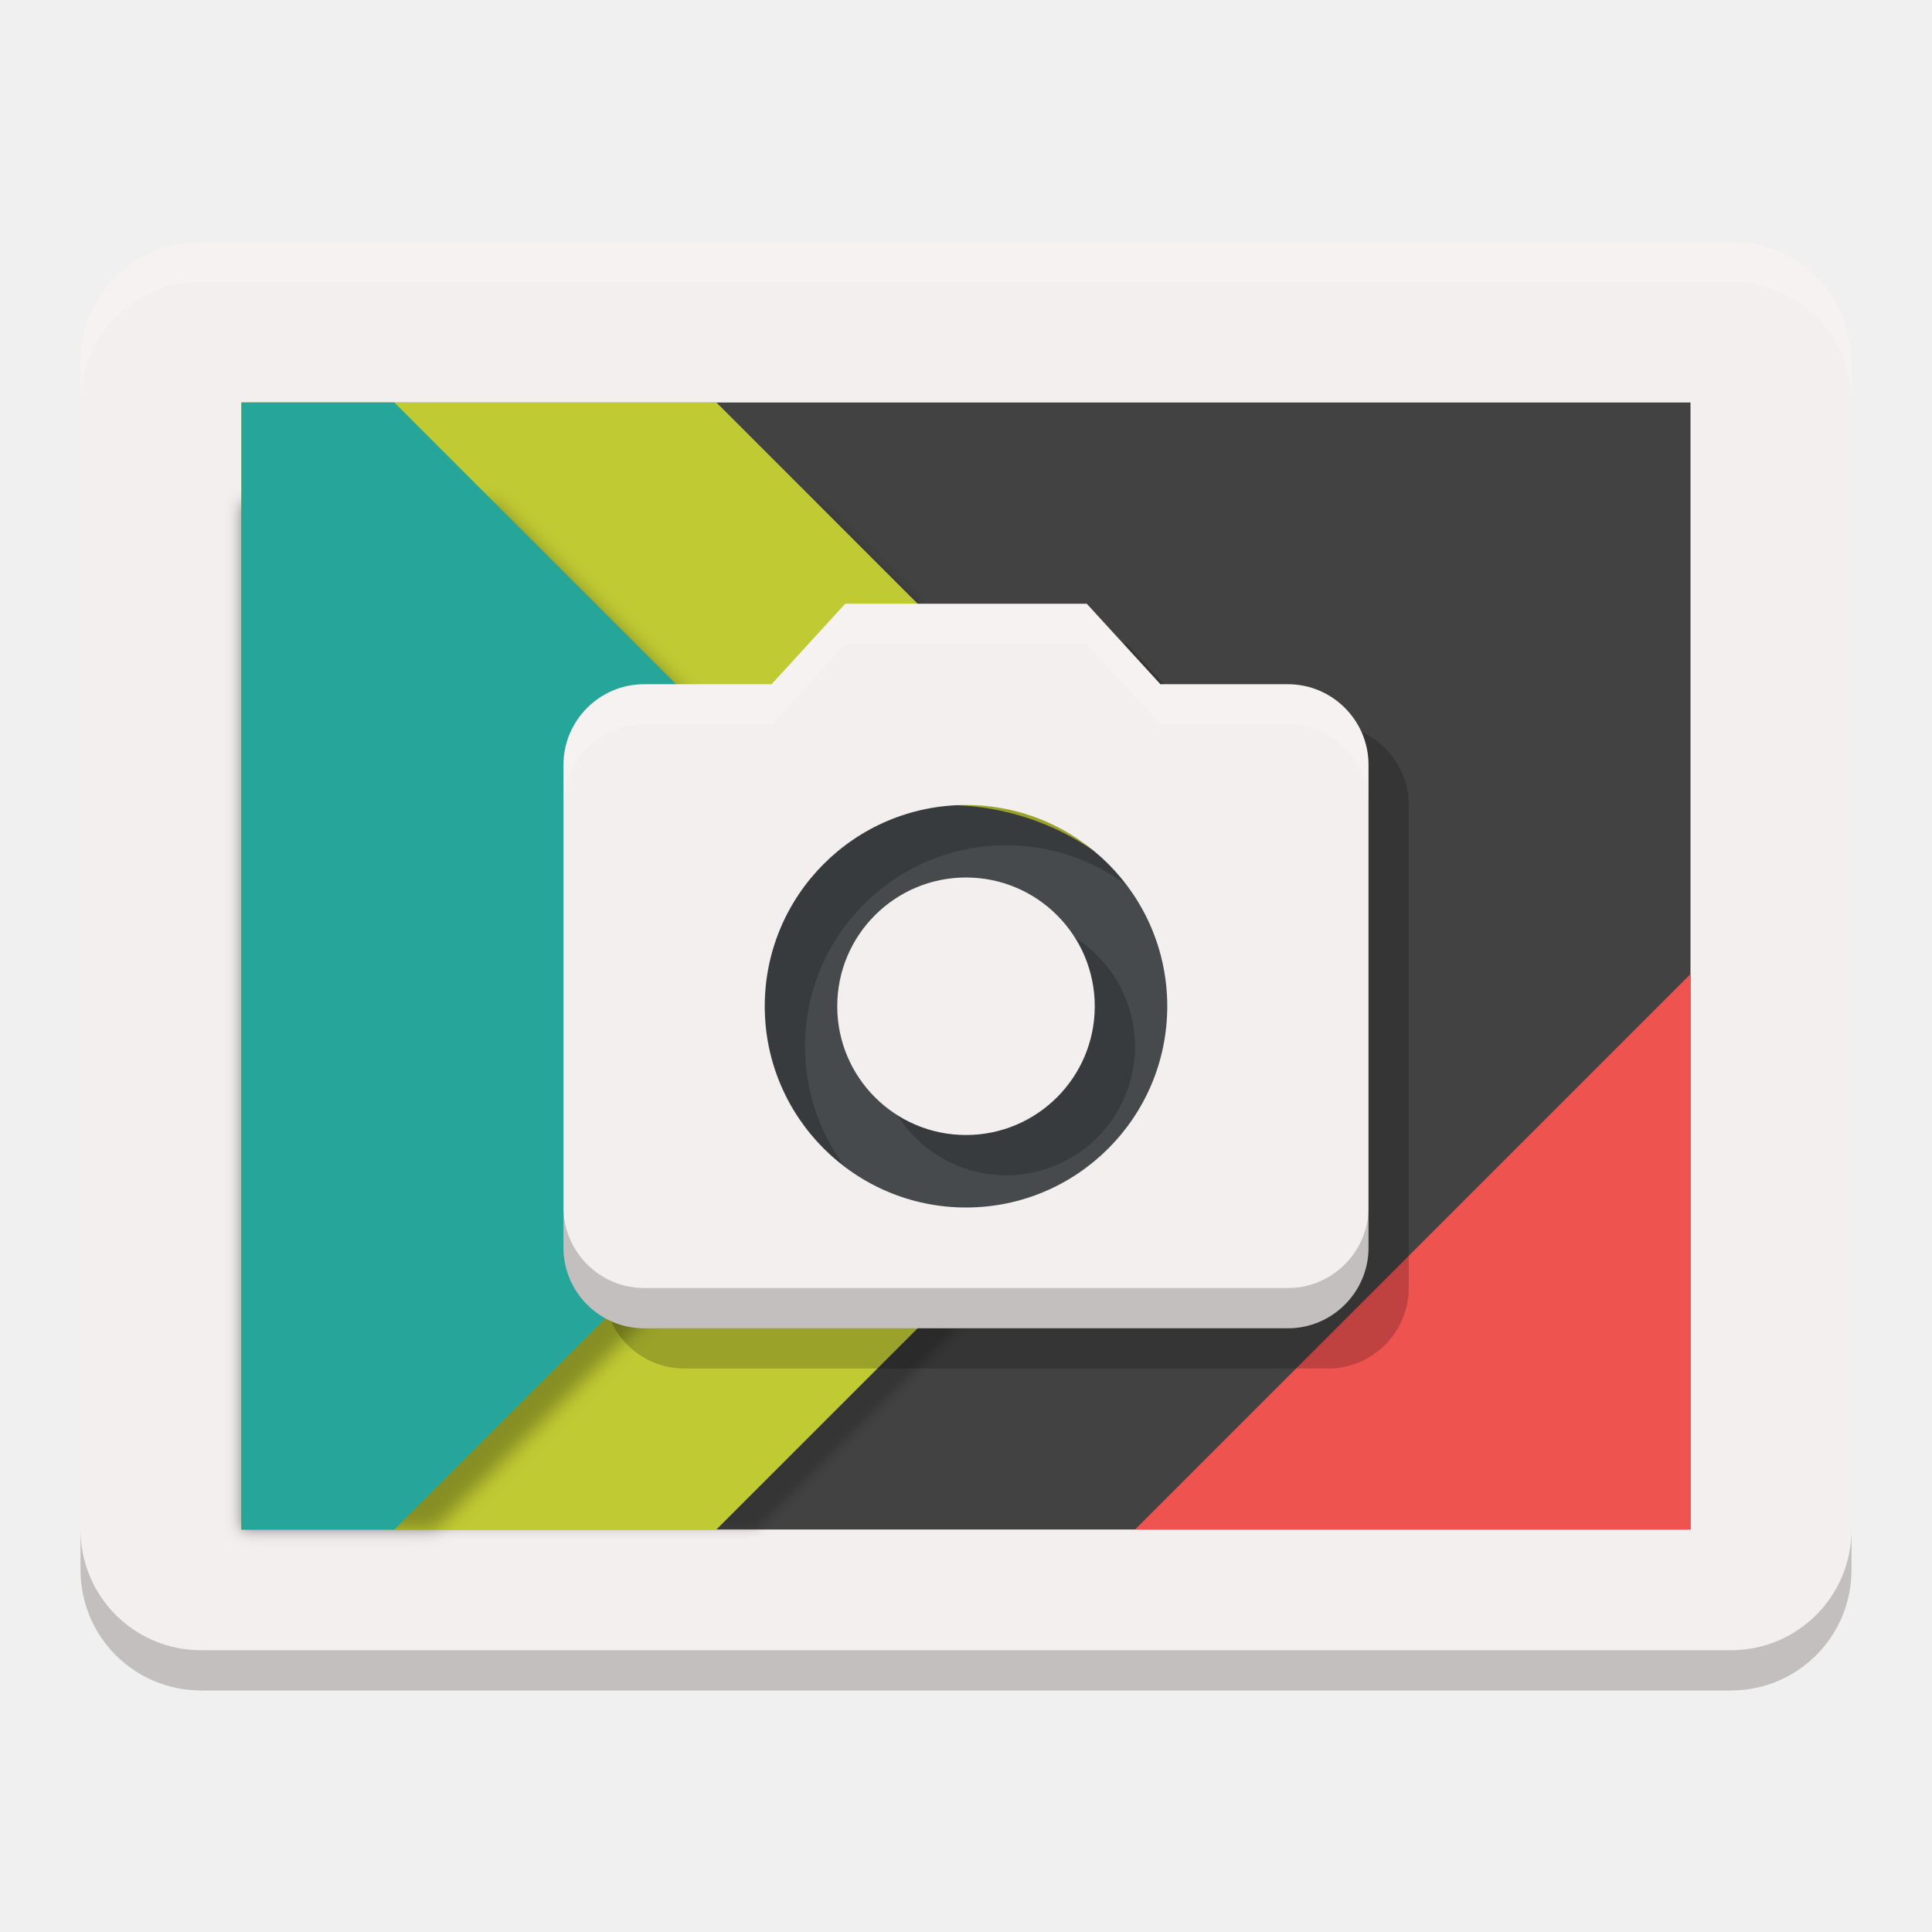
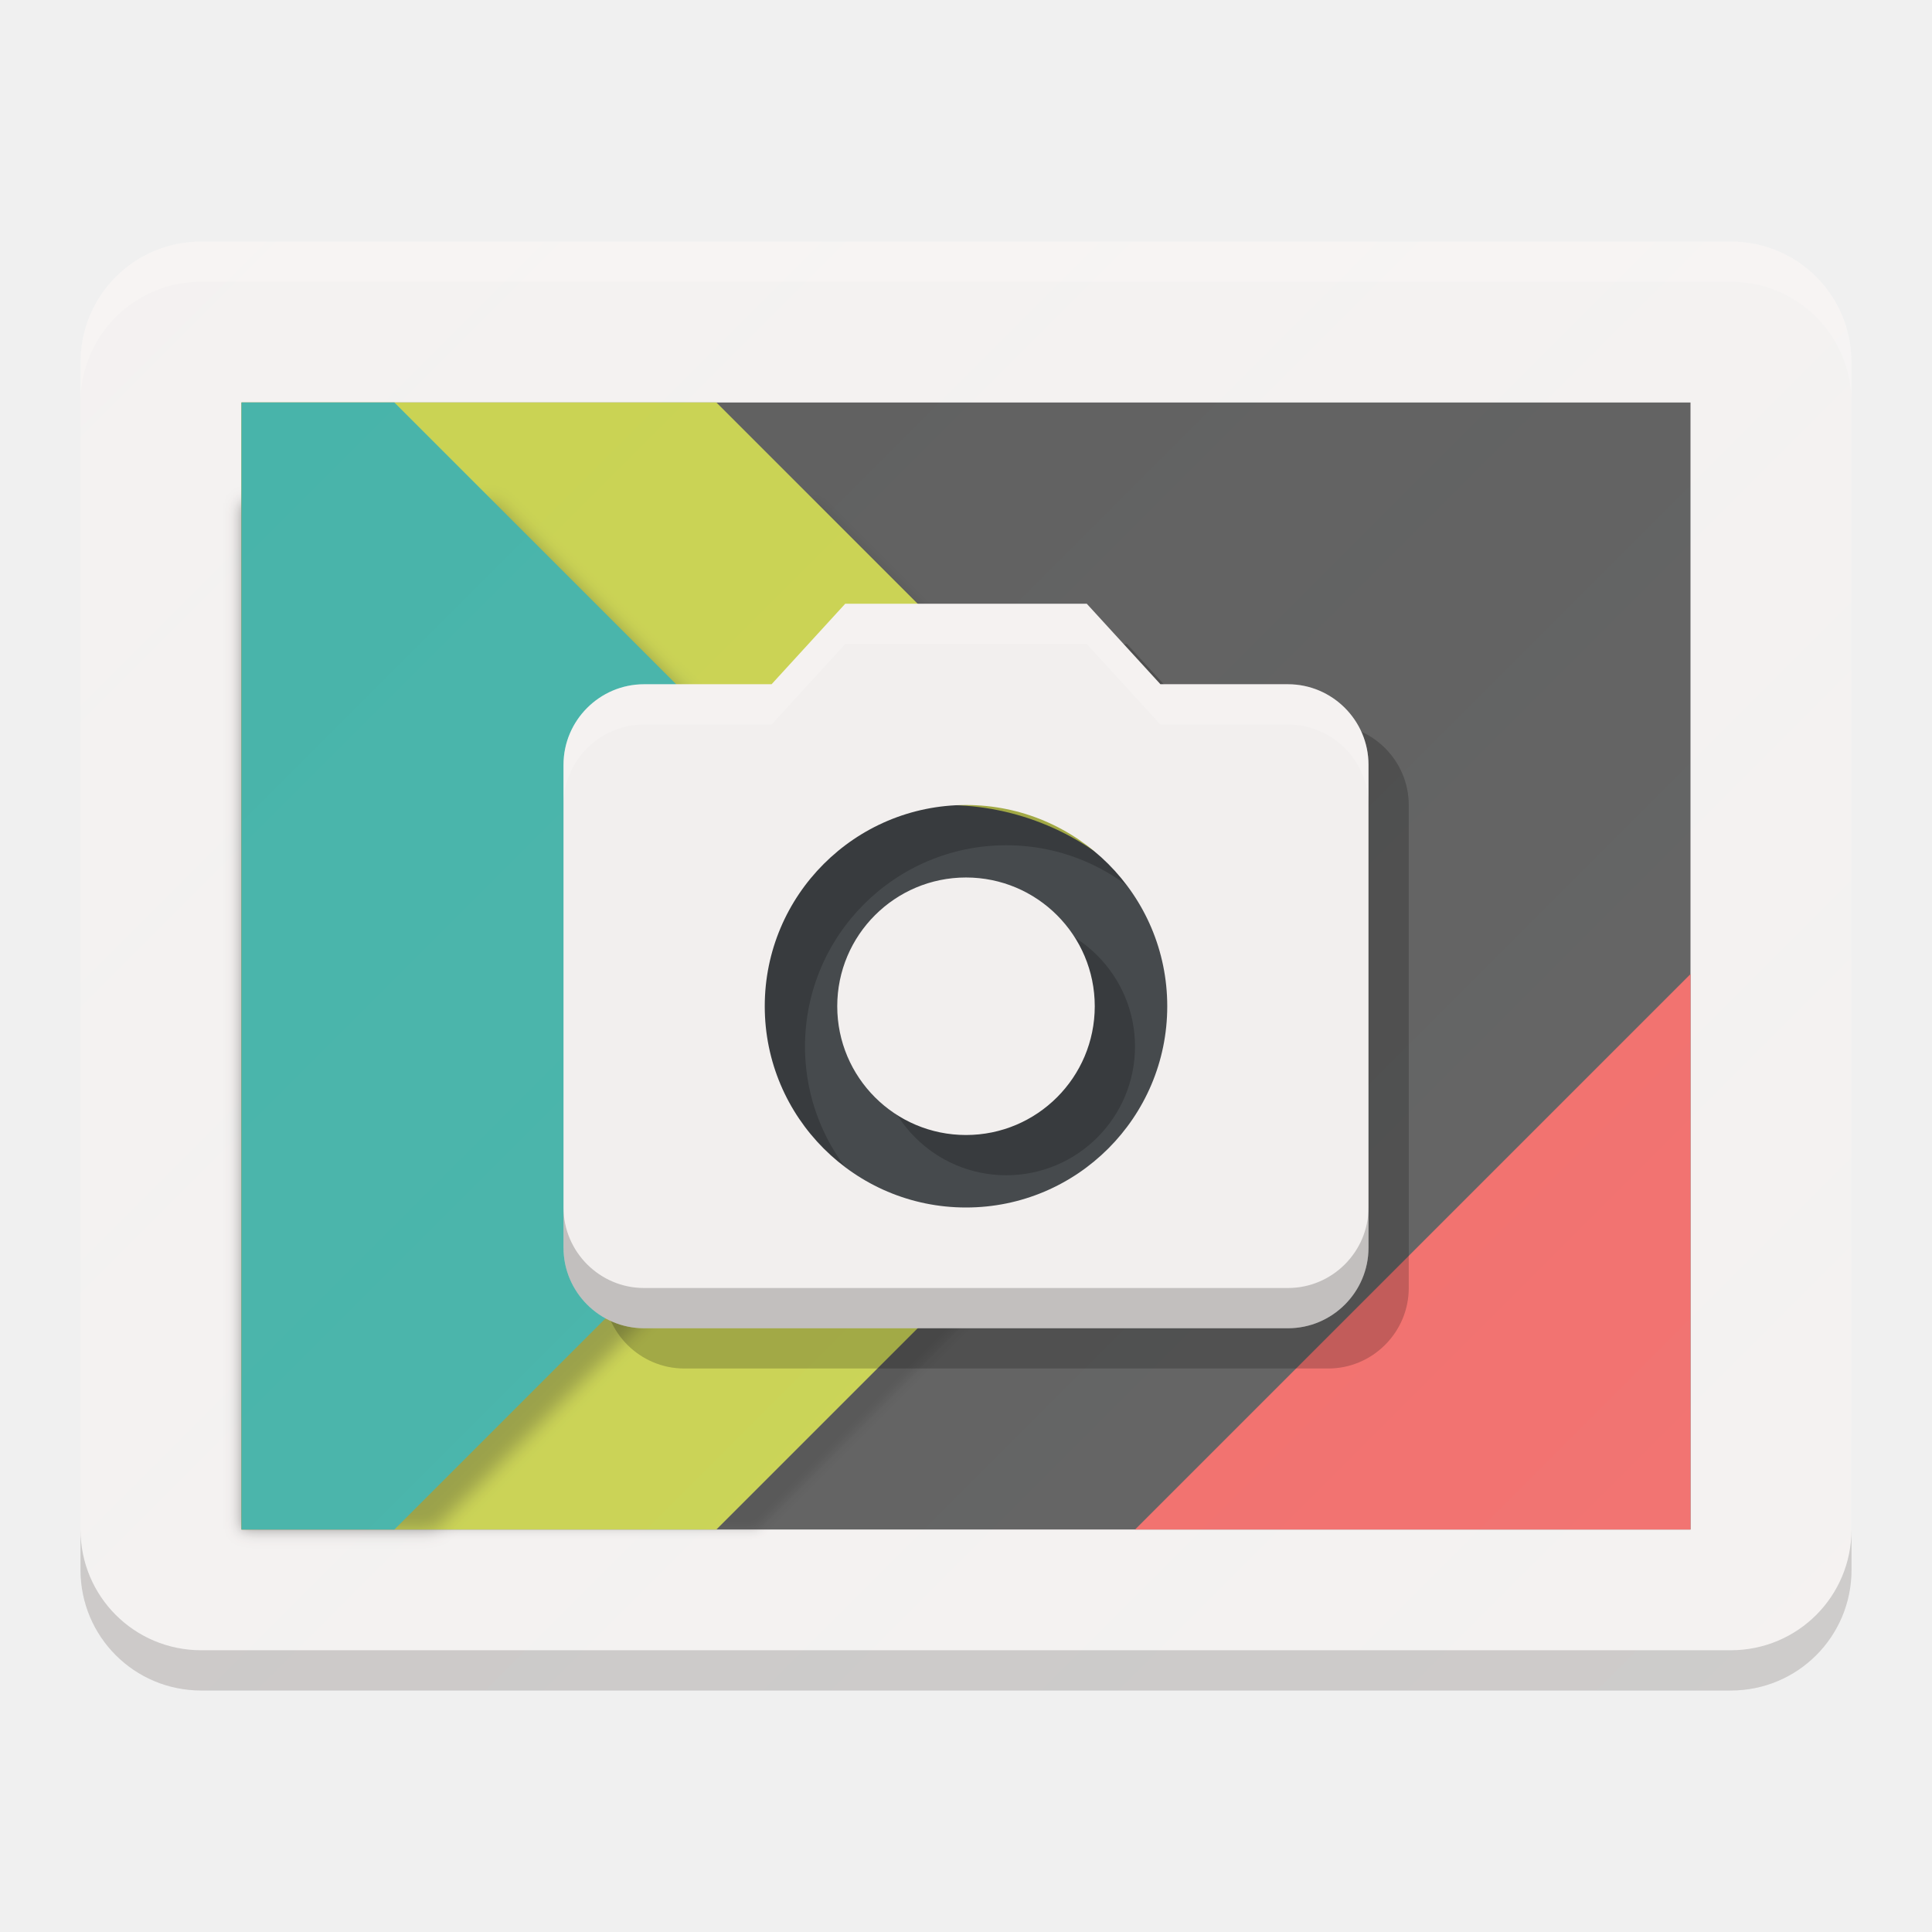
<svg xmlns="http://www.w3.org/2000/svg" xmlns:xlink="http://www.w3.org/1999/xlink" width="48" height="48" viewBox="0 0 48 48" id="svg2" version="1.1">
  <defs id="defs4">
    <filter style="color-interpolation-filters:sRGB;" id="filter4244">
      <feFlood flood-opacity="0.498" flood-color="rgb(0,0,0)" result="flood" id="feFlood4246" />
      <feComposite in="flood" in2="SourceGraphic" operator="in" result="composite1" id="feComposite4248" />
      <feGaussianBlur in="composite1" stdDeviation="0.5" result="blur" id="feGaussianBlur4250" />
      <feOffset dx="0" dy="1.38778e-16" result="offset" id="feOffset4252" />
      <feComposite in="SourceGraphic" in2="offset" operator="over" result="composite2" id="feComposite4254" />
    </filter>
    <linearGradient id="linearGradient4196">
      <stop style="stop-color:#ffffff;stop-opacity:0.15" offset="0" id="stop4198" />
      <stop style="stop-color:#fdffff;stop-opacity:0.2" offset="1" id="stop4200" />
    </linearGradient>
-     <linearGradient xlink:href="#linearGradient4196" id="linearGradient4191" x1="-37" y1="959.362" x2="7" y2="1003.362" gradientUnits="userSpaceOnUse" gradientTransform="translate(39,87.00004)" />
+     <linearGradient xlink:href="#linearGradient4196" id="linearGradient4191" x1="-37" y1="959.362" x2="7" y2="1003.362" gradientUnits="userSpaceOnUse" gradientTransform="translate(39,-957.3622)" />
    <filter style="color-interpolation-filters:sRGB" id="filter4166" x="-0.027" width="1.055" y="-0.021" height="1.043">
      <feGaussianBlur stdDeviation="0.214" id="feGaussianBlur4168" />
    </filter>
    <filter style="color-interpolation-filters:sRGB" id="filter4181" x="-0.011" width="1.023" y="-0.013" height="1.025">
      <feGaussianBlur stdDeviation="0.127" id="feGaussianBlur4183" />
    </filter>
  </defs>
  <g id="layer1" transform="translate(0,-1004.362)">
    <path style="opacity:1;fill:#f2efee;fill-opacity:1;stroke:none;stroke-width:2;stroke-linecap:round;stroke-linejoin:round;stroke-miterlimit:4;stroke-dasharray:none;stroke-opacity:0.55" d="M 5 6 C 3.338 6 2 7.338 2 9 L 2 13 L 2 35 L 2 39 C 2 40.662 3.338 42 5 42 L 43 42 C 44.662 42 46 40.662 46 39 L 46 35 L 46 13 L 46 9 C 46 7.338 44.662 6 43 6 L 5 6 z " transform="translate(0,1004.362)" id="rect4177" />
    <path style="opacity:1;fill:#ffffff;fill-opacity:0.2;stroke:none;stroke-width:2;stroke-linecap:round;stroke-linejoin:round;stroke-miterlimit:4;stroke-dasharray:none;stroke-opacity:0.55" d="m 5,1010.362 c -1.662,0 -3,1.338 -3,3 l 0,1 c 0,-1.662 1.338,-3 3,-3 l 38,0 c 1.662,0 3,1.338 3,3 l 0,-1 c 0,-1.662 -1.338,-3 -3,-3 l -38,0 z" id="rect4175" />
    <path id="path4180" d="m 5,1046.362 c -1.662,0 -3,-1.338 -3,-3 l 0,-1 c 0,1.662 1.338,3 3,3 l 38,0 c 1.662,0 3,-1.338 3,-3 l 0,1 c 0,1.662 -1.338,3 -3,3 l -38,0 z" style="opacity:1;fill:#000000;fill-opacity:0.2;stroke:none;stroke-width:2;stroke-linecap:round;stroke-linejoin:round;stroke-miterlimit:4;stroke-dasharray:none;stroke-opacity:0.55" />
    <rect style="opacity:1;fill:#424242;fill-opacity:1;stroke:none;stroke-width:2;stroke-linecap:round;stroke-linejoin:round;stroke-miterlimit:4;stroke-dasharray:none;stroke-opacity:0.55" id="rect4156" width="36" height="28" x="6" y="1014.362" />
    <path style="opacity:1;fill:#000000;fill-opacity:0.2;stroke:none;stroke-width:2;stroke-linecap:round;stroke-linejoin:round;stroke-miterlimit:4;stroke-dasharray:none;stroke-opacity:0.55;filter:url(#filter4181)" d="M 6 12.5 L 6 13 L 6 14.5 L 6 38 L 18.799 38 L 20.799 36 L 30.299 26.5 L 32.299 24.5 L 20.299 12.5 L 6 12.5 z " transform="translate(0,1004.362)" id="rect4162" />
    <path style="opacity:1;fill:#c0ca33;fill-opacity:1;stroke:none;stroke-width:2;stroke-linecap:round;stroke-linejoin:round;stroke-miterlimit:4;stroke-dasharray:none;stroke-opacity:0.55" d="M 6 10 L 6 38 L 17.799 38 L 19.799 36 L 29.799 26 L 31.799 24 L 29.799 22 L 19.799 12 L 17.799 10 L 6 10 z " transform="translate(0,1004.362)" id="rect4164" />
    <path style="opacity:1;fill:#000000;fill-opacity:0.3;stroke:none;stroke-width:2;stroke-linecap:round;stroke-linejoin:round;stroke-miterlimit:4;stroke-dasharray:none;stroke-opacity:0.55;filter:url(#filter4166)" d="M 6 12.5 L 6 14.5 L 6 38 L 10.799 38 L 12.799 36 L 22.299 26.5 L 24.299 24.5 L 12.299 12.5 L 6 12.5 z " transform="translate(0,1004.362)" id="rect4160" />
    <path style="opacity:1;fill:#26a69a;fill-opacity:1;stroke:none;stroke-width:2;stroke-linecap:round;stroke-linejoin:round;stroke-miterlimit:4;stroke-dasharray:none;stroke-opacity:0.55" d="M 6 10 L 6 38 L 9.799 38 L 11.799 36 L 21.799 26 L 23.799 24 L 21.799 22 L 11.799 12 L 9.799 10 L 6 10 z " transform="translate(0,1004.362)" id="rect4158" />
    <path style="opacity:1;fill:#ef5350;fill-opacity:1;stroke:none;stroke-width:2;stroke-linecap:round;stroke-linejoin:round;stroke-miterlimit:4;stroke-dasharray:none;stroke-opacity:0.55" d="M 42 24.201 L 40 26.201 L 30.201 36 L 28.201 38 L 30.201 38 L 40 38 L 42 38 L 42 36 L 42 26.201 L 42 24.201 z " transform="translate(0,1004.362)" id="rect4166" />
-     <path style="opacity:1;fill:url(#linearGradient4191);fill-opacity:1;stroke:none;stroke-width:0;stroke-linecap:butt;stroke-linejoin:miter;stroke-miterlimit:0;stroke-dasharray:none;stroke-opacity:1" d="m 5,1052.362 c -1.662,0 -3,1.338 -3,3 l 0,6 0,20 c 0,1.662 1.338,3 3,3 l 21,0 17,0 c 1.472,0 2.687,-1.052 2.945,-2.447 0.033,-0.18 0.055,-0.363 0.055,-0.553 l 0,-26 c 0,-1.662 -1.338,-3 -3,-3 l -38,0 z" id="rect4151-9" />
+     <path style="opacity:1;fill:url(#linearGradient4191);fill-opacity:1;stroke:none;stroke-width:0;stroke-linecap:butt;stroke-linejoin:miter;stroke-miterlimit:0;stroke-dasharray:none;stroke-opacity:1" d="M 5 6 C 3.338 6 2 7.338 2 9 L 2 11 L 2 13 L 2 17 L 2 35 L 2 37 L 2 39 C 2 40.662 3.338 42 5 42 L 43 42 C 44.662 42 46 40.662 46 39 L 46 37 L 46 11 L 46 9 C 46 7.338 44.662 6 43 6 L 5 6 z " transform="translate(0,1004.362)" id="rect4151-9" />
    <circle style="opacity:1;fill:#464a4d;fill-opacity:1;stroke:none;stroke-width:2;stroke-linecap:round;stroke-linejoin:round;stroke-miterlimit:4;stroke-dasharray:none;stroke-opacity:0.55" id="path4315" cx="23.5" cy="1030.862" r="6.5" />
    <path style="fill:#000000;fill-opacity:0.2" id="path4298" d="m 22,1020.362 -1.83,2 -3.17,0 c -1.1,0 -2,0.9 -2,2 l 0,12 c 0,1.1 0.9,2 2,2 l 16,0 c 1.1,0 2,-0.9 2,-2 l 0,-12 c 0,-1.1 -0.9,-2 -2,-2 l -3.17,0 -1.83,-2 -6,0 z m 3,5 c 2.76,0 5,2.24 5,5 0,2.76 -2.24,5 -5,5 -2.76,0 -5,-2.24 -5,-5 0,-2.76 2.24,-5 5,-5 z m 0,1.801 a 3.2,3.2 0 0 0 -3.199,3.199 A 3.2,3.2 0 0 0 25,1033.561 3.2,3.2 0 0 0 28.199,1030.362 3.2,3.2 0 0 0 25,1027.163 Z" />
    <path d="m 21,1019.362 -1.83,2 -3.17,0 c -1.1,0 -2,0.9 -2,2 l 0,12 c 0,1.1 0.9,2 2,2 l 16,0 c 1.1,0 2,-0.9 2,-2 l 0,-12 c 0,-1.1 -0.9,-2 -2,-2 l -3.17,0 -1.83,-2 -6,0 z m 3,5 c 2.76,0 5,2.24 5,5 0,2.76 -2.24,5 -5,5 -2.76,0 -5,-2.24 -5,-5 0,-2.76 2.24,-5 5,-5 z m 0,1.801 a 3.2,3.2 0 0 0 -3.199,3.199 A 3.2,3.2 0 0 0 24,1032.561 3.2,3.2 0 0 0 27.199,1029.362 3.2,3.2 0 0 0 24,1026.163 Z" id="circle4" style="fill:#f2efee;fill-opacity:1" />
    <path style="fill:#ffffff;fill-opacity:0.2" d="m 21,1019.362 -1.83,2 -3.17,0 c -1.1,0 -2,0.9 -2,2 l 0,1 c 0,-1.1 0.9,-2 2,-2 l 3.17,0 1.83,-2 6,0 1.83,2 3.17,0 c 1.1,0 2,0.9 2,2 l 0,-1 c 0,-1.1 -0.9,-2 -2,-2 l -3.17,0 -1.83,-2 -6,0 z" id="path4261" />
    <path style="fill:#000000;fill-opacity:0.2" d="m 14,1034.362 0,1 c 0,1.1 0.9,2 2,2 l 16,0 c 1.1,0 2,-0.9 2,-2 l 0,-1 c 0,1.1 -0.9,2 -2,2 l -16,0 c -1.1,0 -2,-0.9 -2,-2 z" id="path4269" />
  </g>
</svg>
